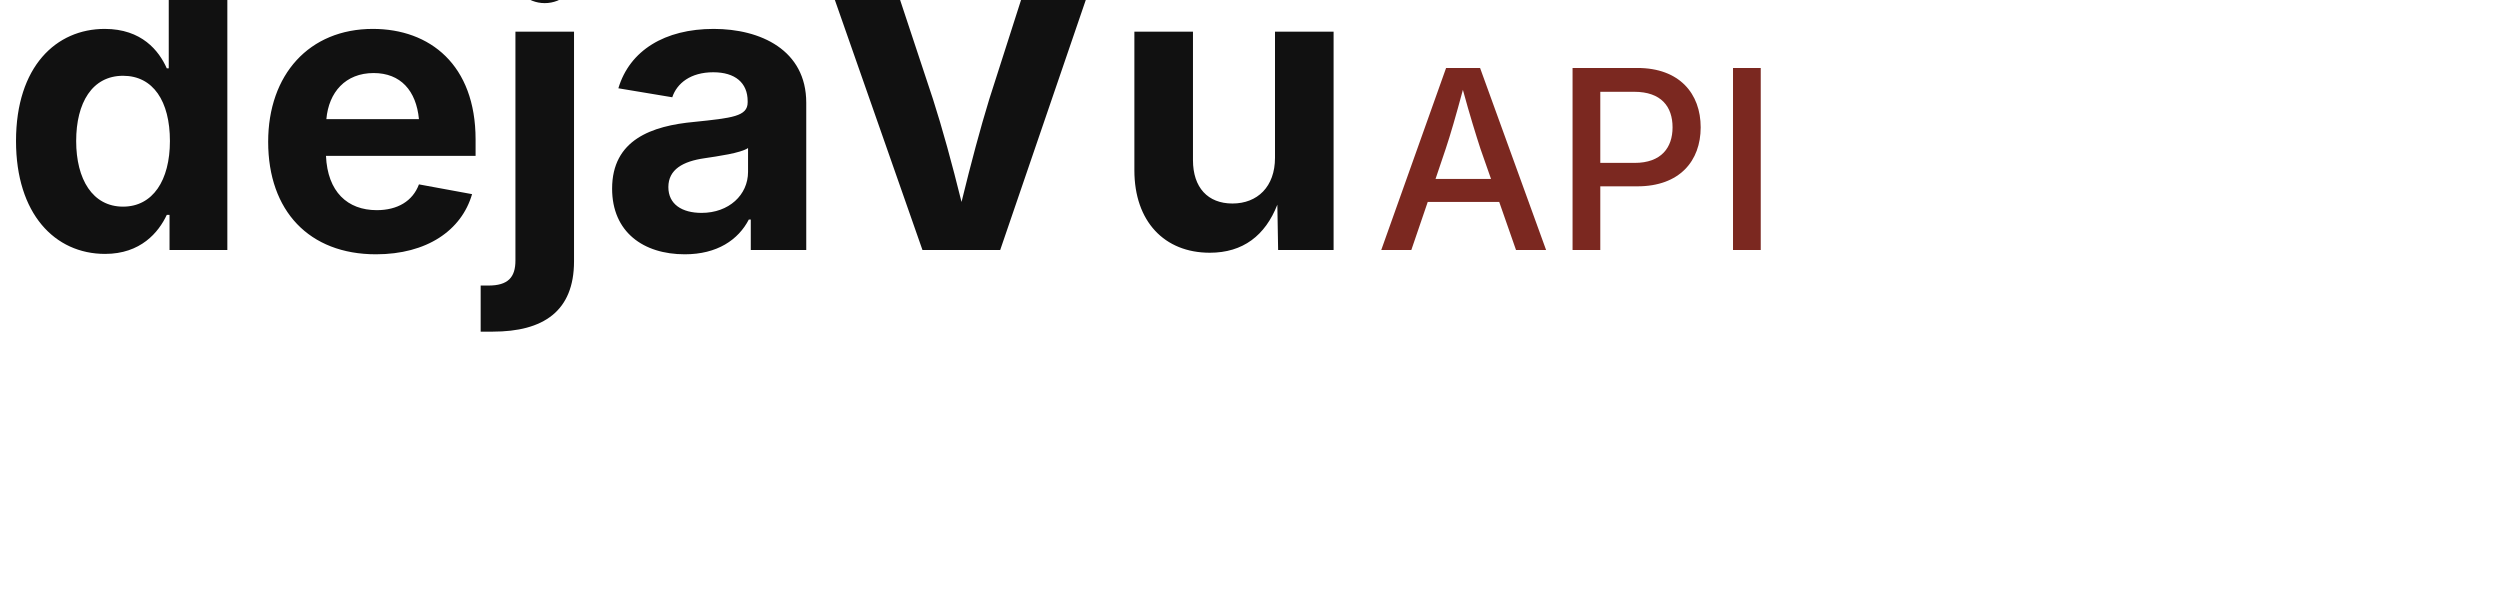
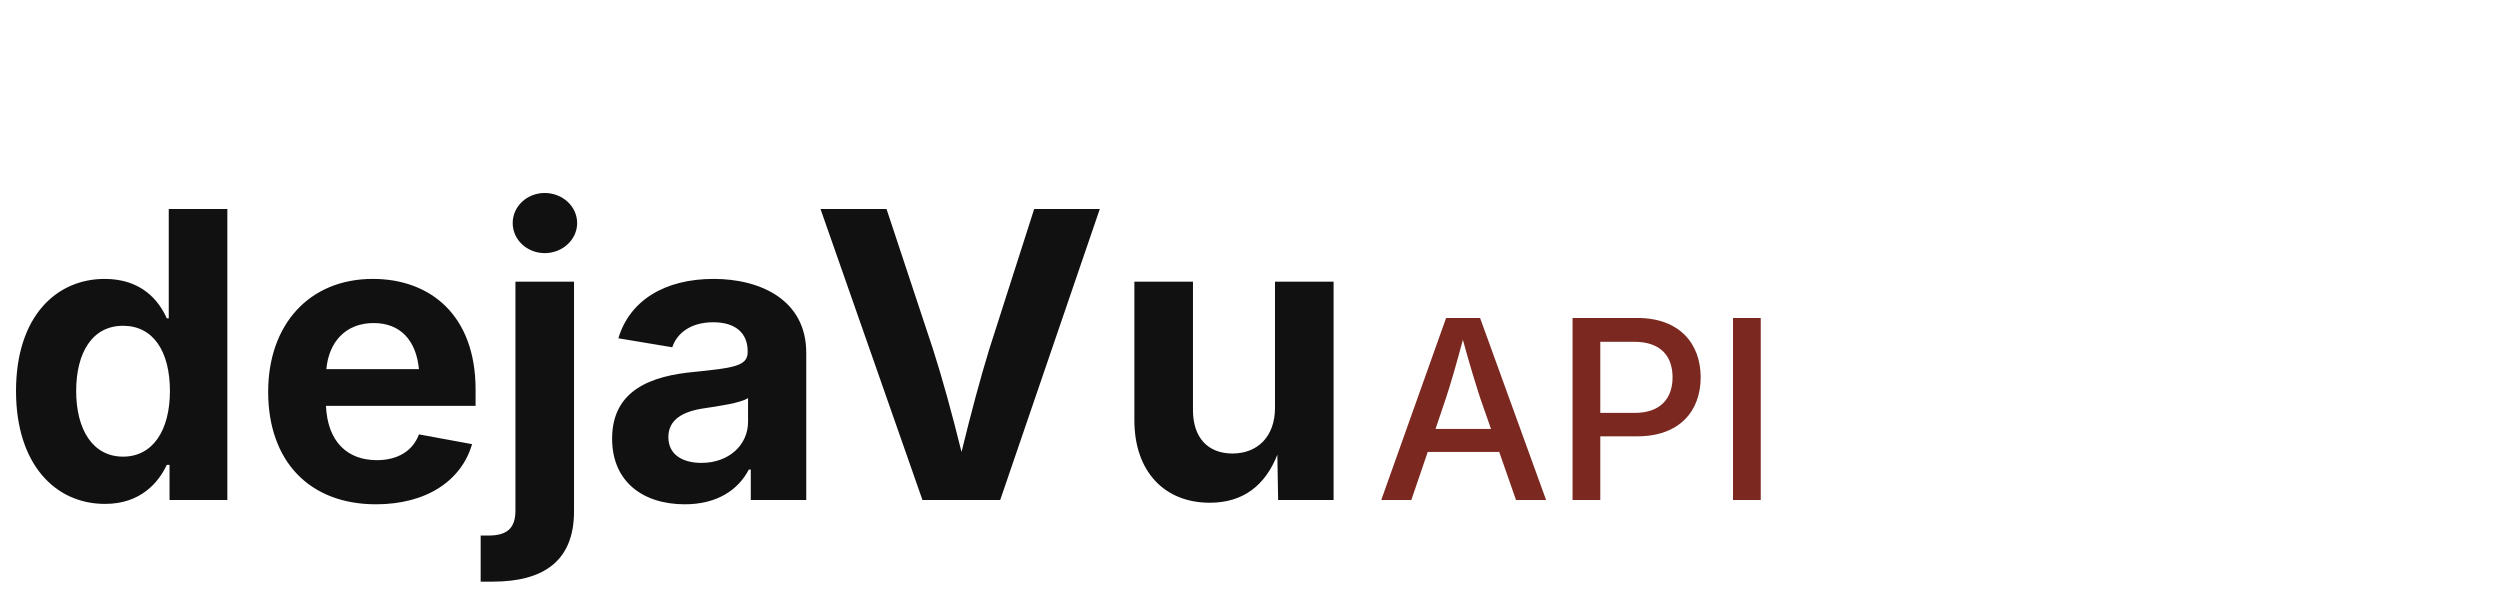
<svg xmlns="http://www.w3.org/2000/svg" width="100" height="24" viewBox="0 0 100 24" fill="none">
-   <text x="0" y="10" font-family="Inter,Arial,sans-serif" font-size="16" font-weight="700" fill="#111">dejaVu</text>
-   <text x="55" y="10" font-family="Inter,Arial,sans-serif" font-size="10" font-weight="500" fill="#7B2820">API</text>
+   <text x="0" y="20" font-family="Inter,Arial,sans-serif" font-size="16" font-weight="700" fill="#111">dejaVu</text>
+   <text x="55" y="20" font-family="Inter,Arial,sans-serif" font-size="10" font-weight="500" fill="#7B2820">API</text>
</svg>
